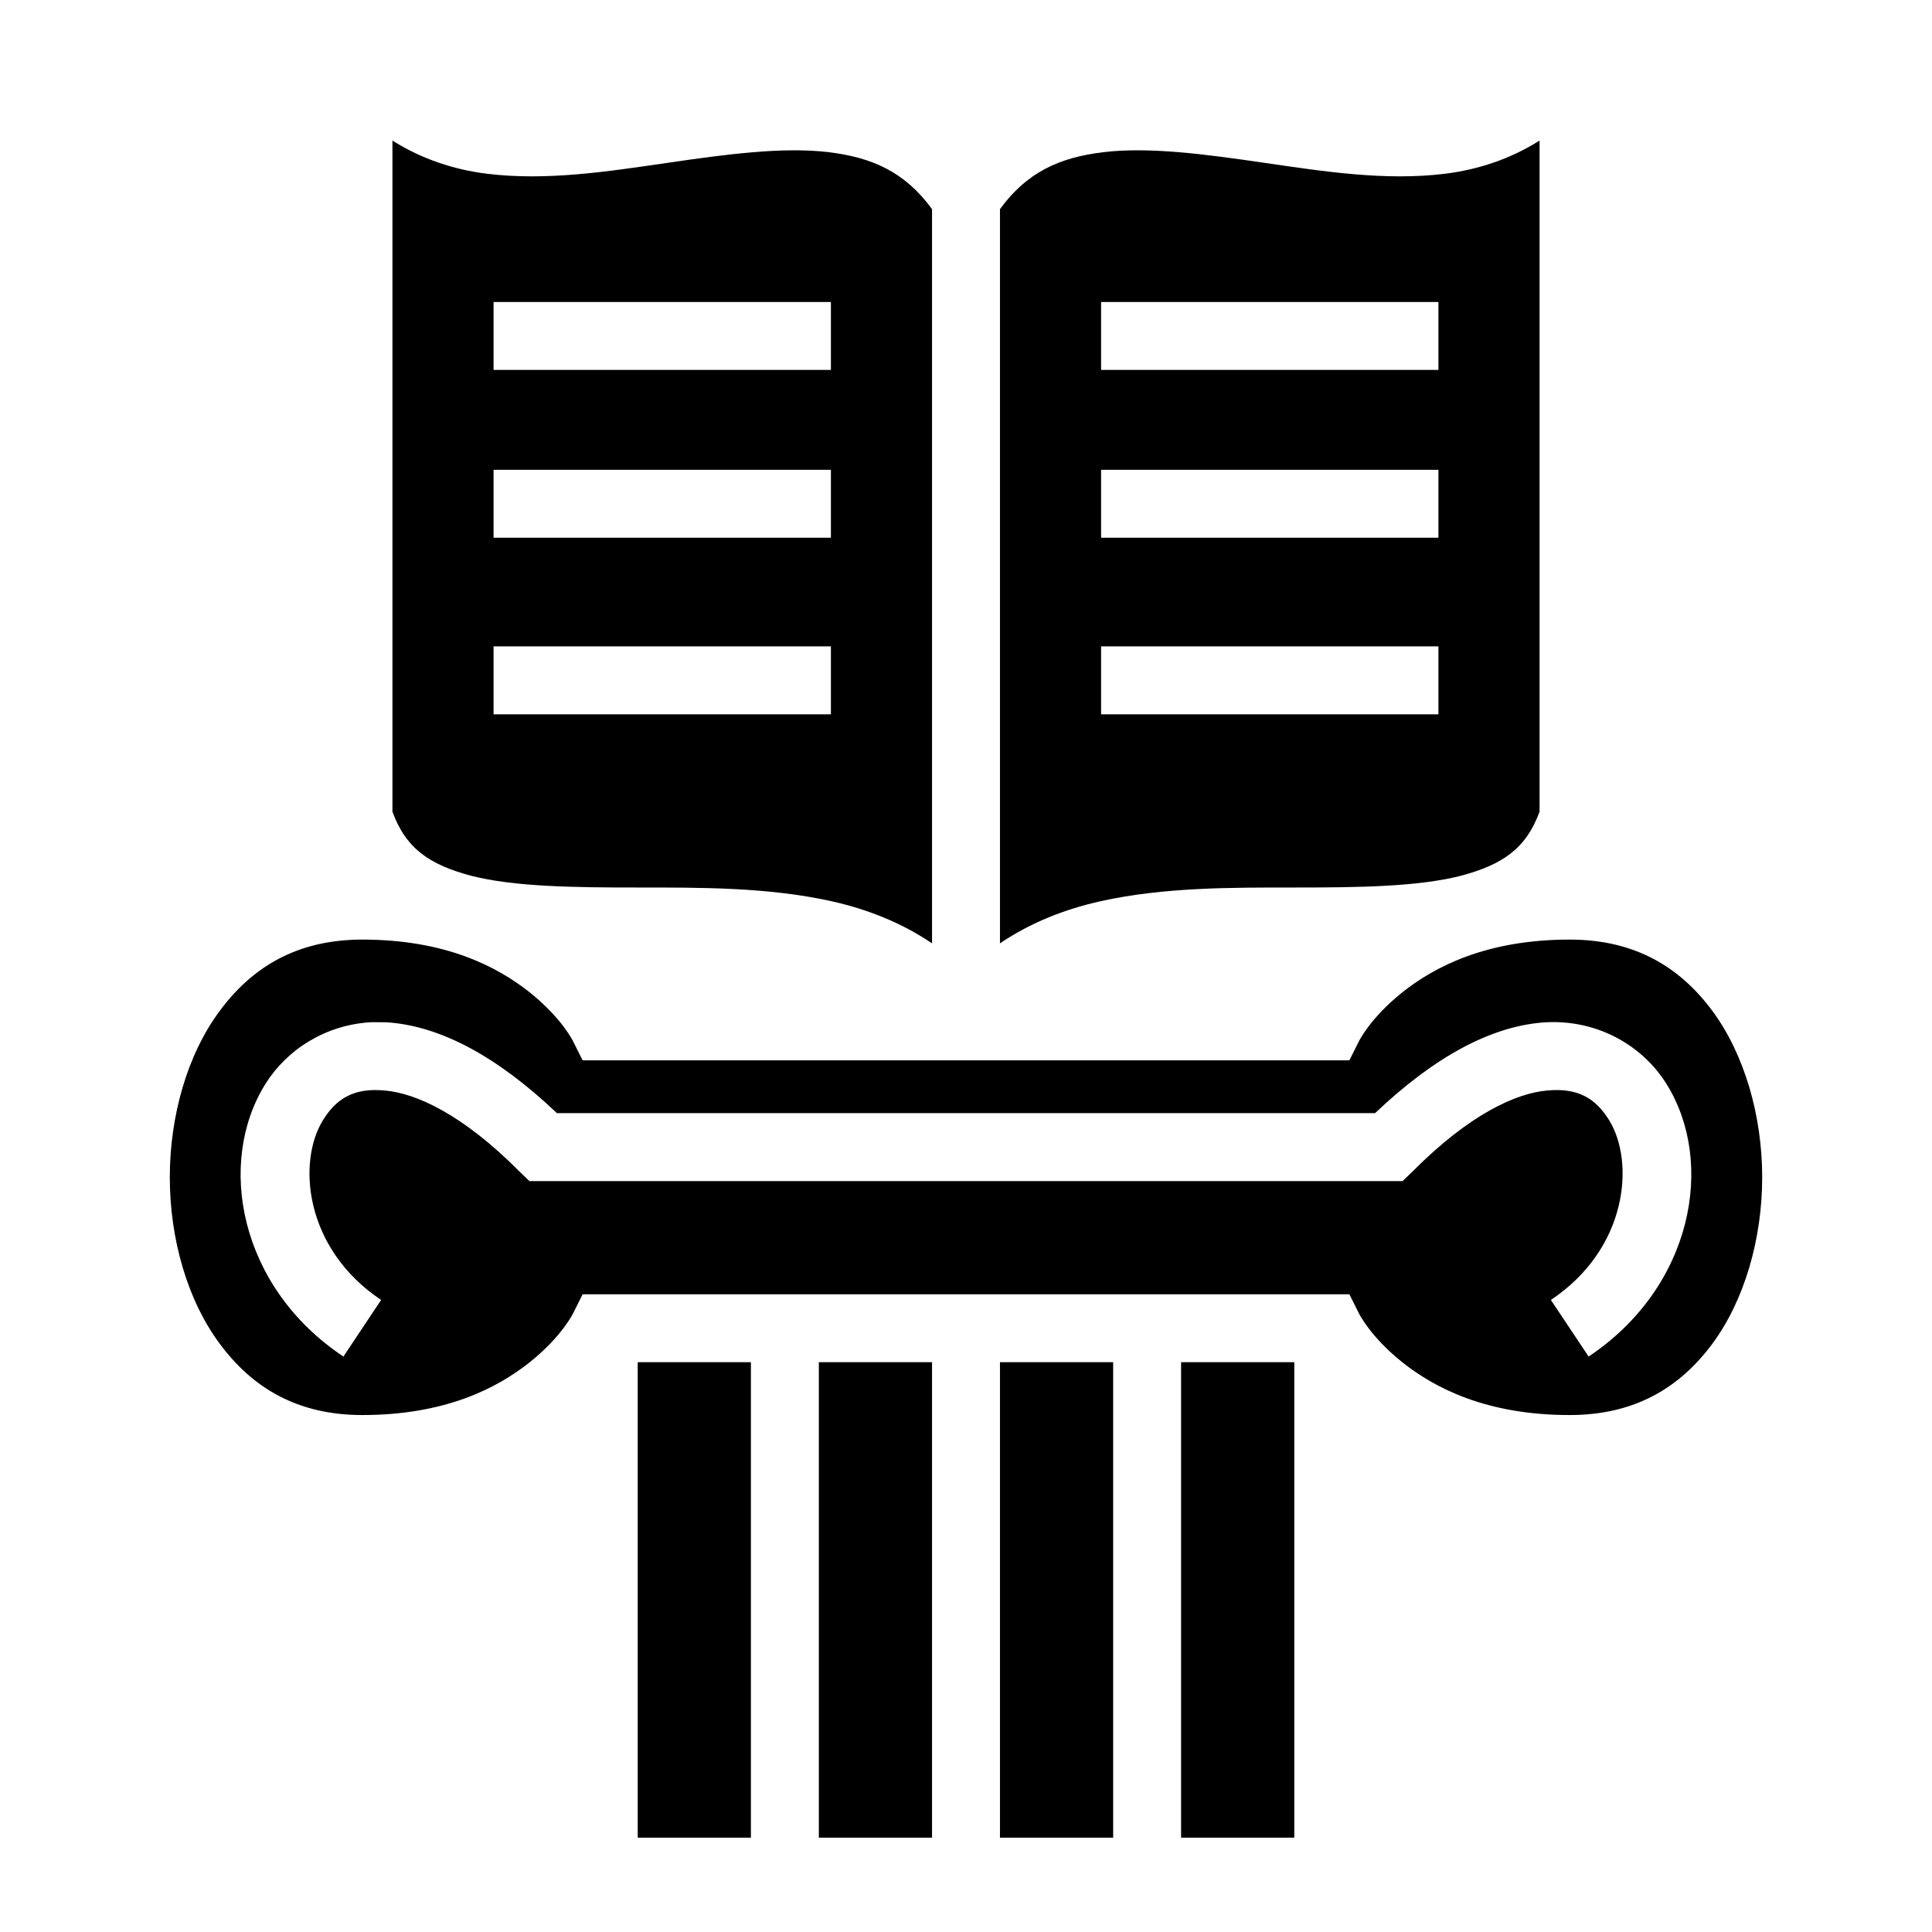
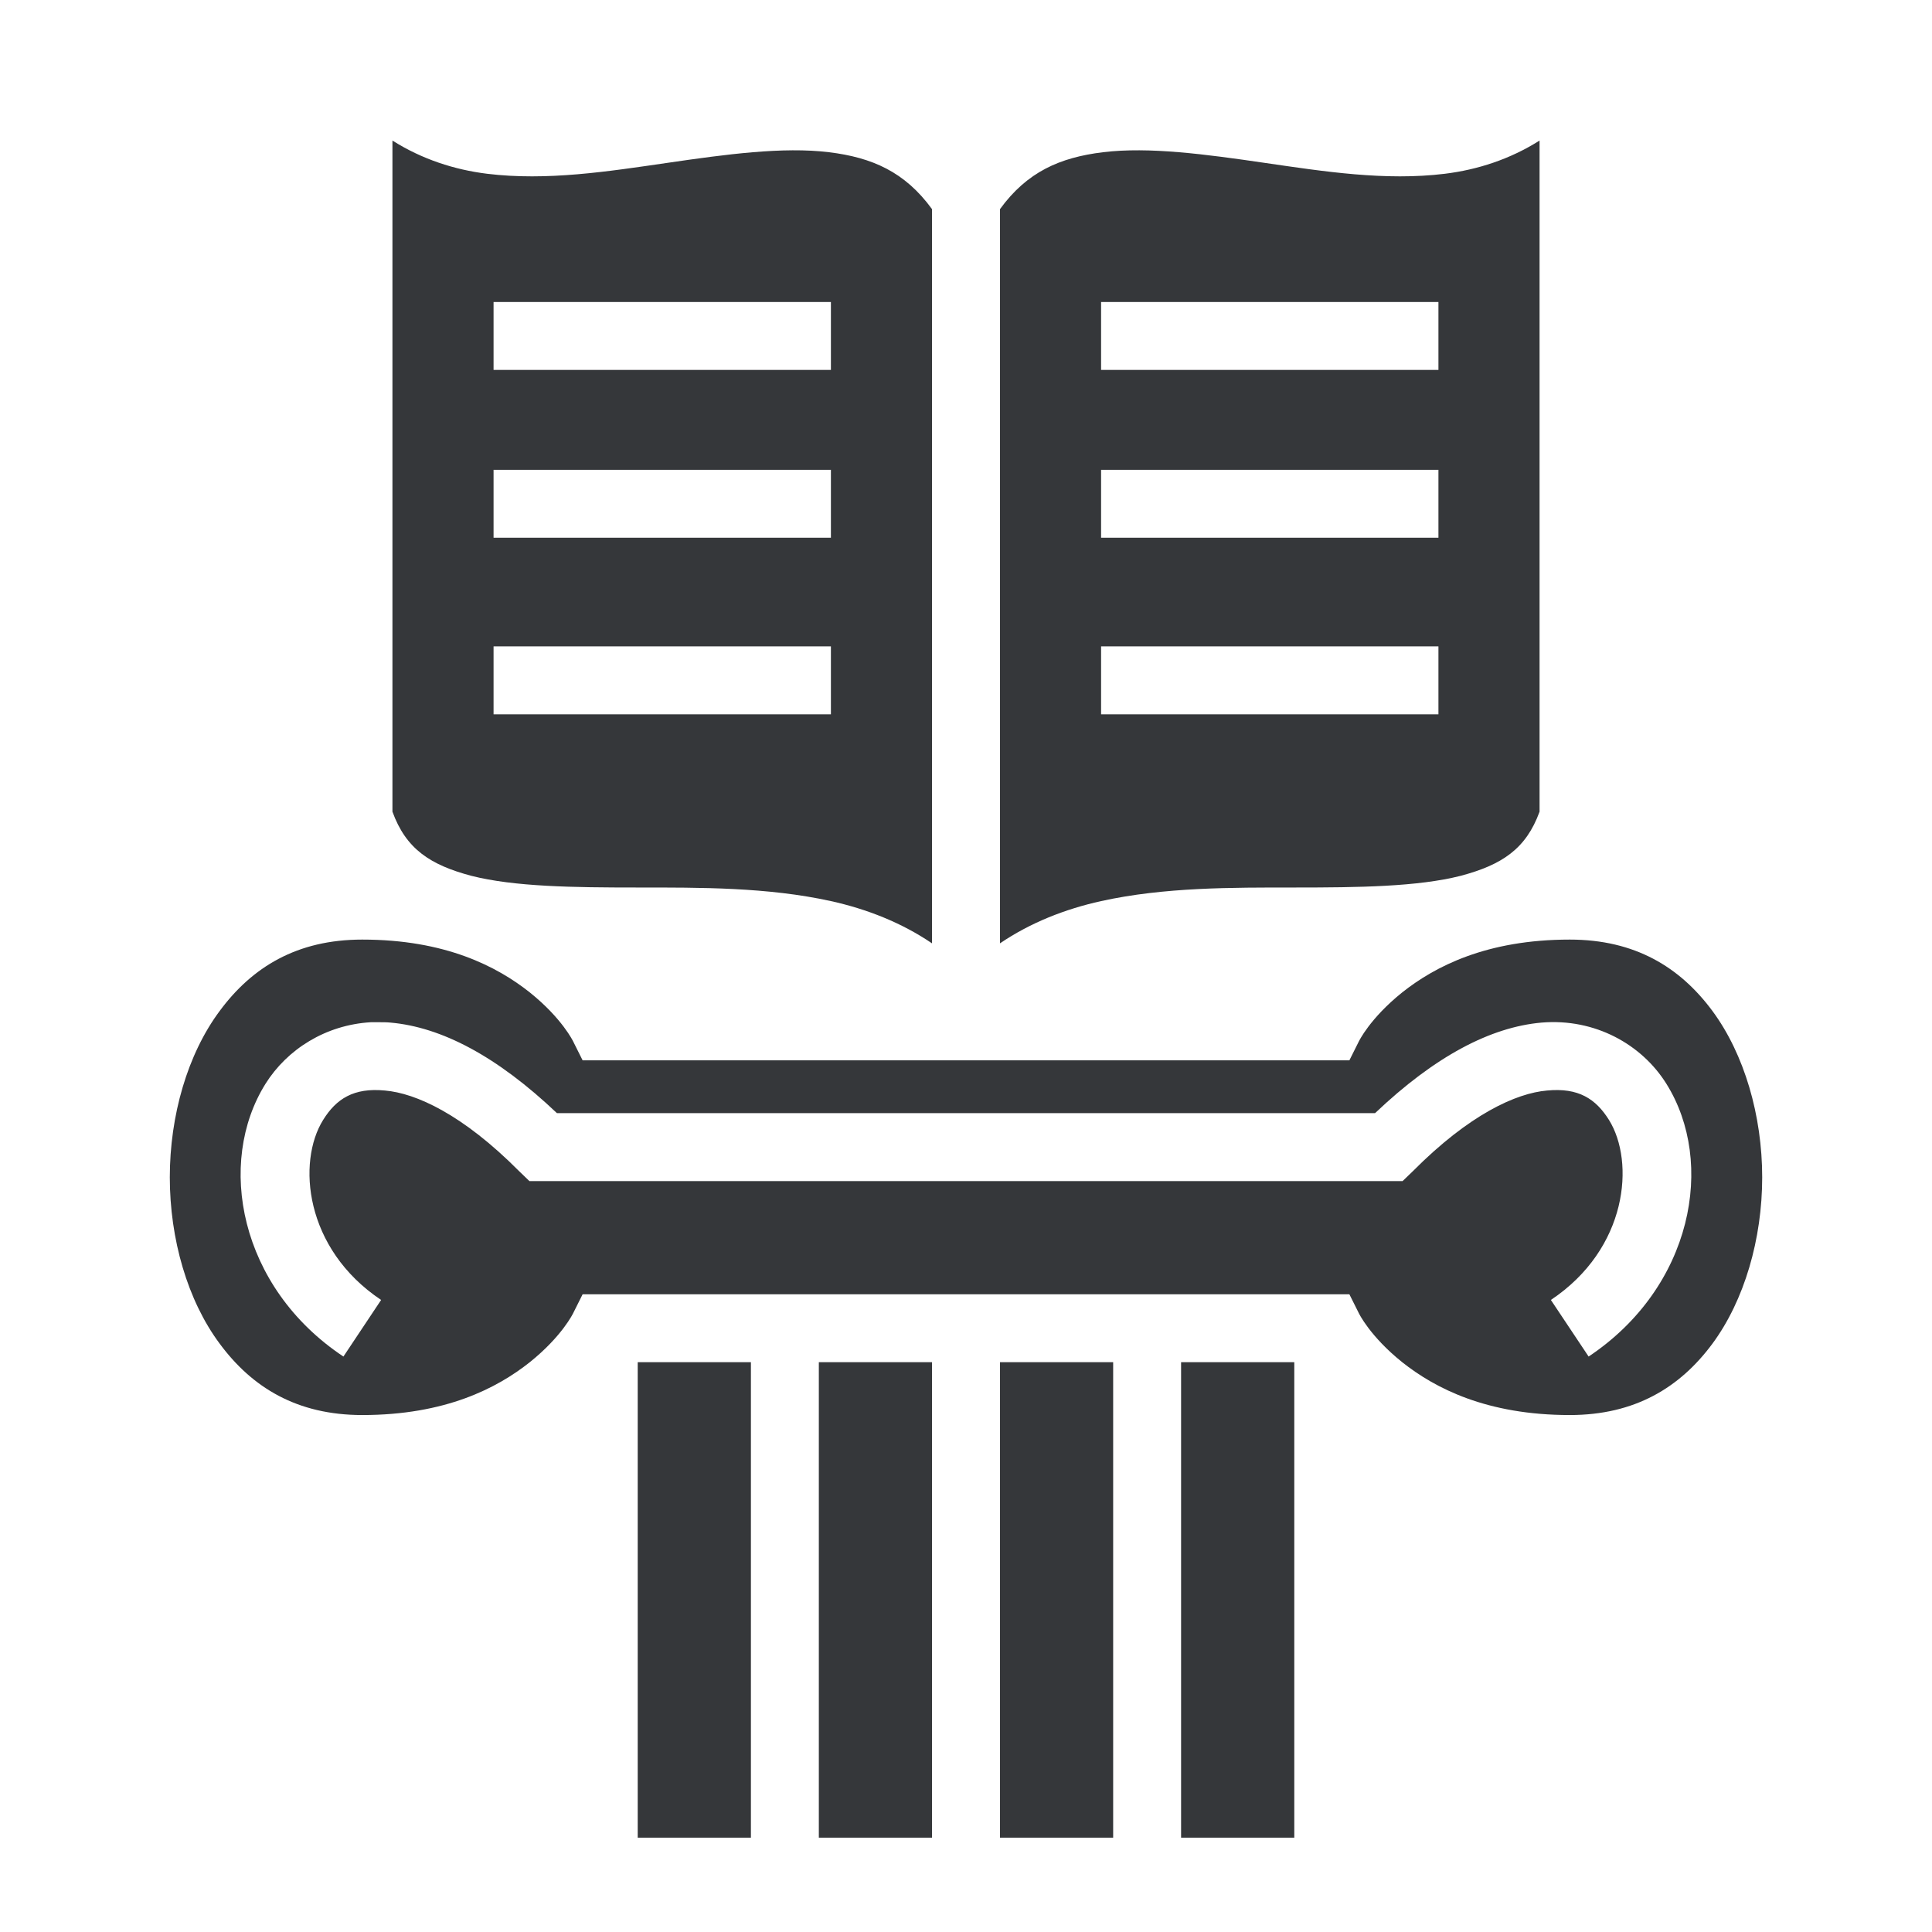
<svg xmlns="http://www.w3.org/2000/svg" style="height: 512px; width: 512px;" viewBox="0 0 512 512">
  <defs>
    <filter id="shadow-3" height="300%" width="300%" x="-100%" y="-100%">
      <feFlood flood-color="rgba(255, 255, 255, 1)" result="flood" />
      <feComposite in="flood" in2="SourceGraphic" operator="atop" result="composite" />
      <feGaussianBlur in="composite" stdDeviation="15" result="blur" />
      <feOffset dx="0" dy="0" result="offset" />
      <feComposite in="SourceGraphic" in2="offset" operator="over" />
    </filter>
  </defs>
  <g class="" style="" transform="translate(0,0)">
-     <path d="M104 37.25V215.1c3.6 9.9 10 14.1 20.9 17 11.4 2.9 27.1 3.1 43.9 3.1 16.8 0 34.6-.1 51.4 3.6 9.5 2.1 18.7 5.7 26.8 11.2V55.43c-7.2-9.9-15.9-13.69-27.3-15.09-12.2-1.49-27.3.55-42.9 2.83-15.7 2.28-31.9 4.81-47.7 2.88-8.7-1.07-17.3-3.87-25.1-8.8zm304 0c-7.8 4.93-16.4 7.73-25.1 8.8-15.8 1.93-32-.6-47.7-2.88-15.6-2.28-30.7-4.32-42.9-2.83-11.4 1.4-20.1 5.19-27.3 15.09V250c8.1-5.5 17.3-9.1 26.8-11.2 16.8-3.7 34.6-3.6 51.4-3.6 16.8 0 32.5-.2 43.9-3.1 10.9-2.9 17.3-7.1 20.9-17V37.25zM130.8 80.03h89.4v18h-89.4v-18zm161 0h89.4v18h-89.4v-18zm-161 44.47h89.4v18h-89.4v-18zm161 0h89.4v18h-89.4v-18zm-161 46.8h89.4v18h-89.4v-18zm161 0h89.4v18h-89.4v-18zM96 249c-17.3 0-29.19 7.3-37.77 18.9C49.66 279.4 45 295.7 45 312s4.66 32.6 13.23 44.1C66.81 367.7 78.7 375 96 375c22 0 35.7-7.1 44.4-14 8.6-6.9 11.5-13 11.5-13l2.5-5h203.2l2.5 5s2.9 6.1 11.5 13c8.7 6.9 22.4 14 44.4 14 17.3 0 29.2-7.3 37.8-18.9 8.5-11.5 13.2-27.8 13.2-44.1s-4.7-32.6-13.2-44.1c-8.6-11.6-20.5-18.9-37.8-18.9-22 0-35.7 7.1-44.4 14-8.6 6.9-11.5 13-11.5 13l-2.5 5H154.4l-2.5-5s-2.9-6.1-11.5-13c-8.7-6.9-22.4-14-44.4-14zm4.6 21.9c.9 0 1.9 0 2.9.1 13.5 1.2 28.2 8.9 44.1 24h216.8c15.9-15.1 30.6-22.8 44.1-24 14.2-1.2 26.6 5.8 33.1 16.2 13.1 20.9 7 53.9-20.6 72.3l-10-15c20.4-13.6 22.3-36.6 15.4-47.7-3.5-5.6-8.1-8.6-16.4-7.8-8.2.7-20.6 6.3-35.6 21.4l-2.7 2.6H140.3l-2.7-2.6c-15-15.1-27.4-20.7-35.6-21.4-8.26-.8-12.9 2.2-16.37 7.8-6.92 11.1-4.99 34.1 15.37 47.7l-9.99 15c-27.65-18.4-33.72-51.4-20.64-72.3 5.72-9.1 15.9-15.6 27.92-16.3h2.31zM169 361v126h30V361h-30zm48 0v126h30V361h-30zm48 0v126h30V361h-30zm48 0v126h30V361h-30z" fill="#000000" fill-opacity="1" />
+     <path d="M104 37.25V215.1c3.6 9.9 10 14.1 20.9 17 11.4 2.9 27.1 3.1 43.9 3.1 16.8 0 34.6-.1 51.4 3.6 9.5 2.1 18.7 5.7 26.8 11.2V55.43c-7.2-9.9-15.9-13.69-27.3-15.09-12.2-1.49-27.3.55-42.9 2.83-15.7 2.28-31.9 4.81-47.7 2.88-8.7-1.07-17.3-3.87-25.1-8.8zm304 0c-7.8 4.93-16.4 7.73-25.1 8.8-15.8 1.93-32-.6-47.7-2.88-15.6-2.28-30.7-4.32-42.9-2.83-11.4 1.4-20.1 5.19-27.3 15.09V250c8.1-5.5 17.3-9.1 26.8-11.2 16.8-3.7 34.6-3.6 51.4-3.6 16.8 0 32.5-.2 43.9-3.1 10.9-2.9 17.3-7.1 20.9-17V37.25zM130.8 80.03h89.4v18h-89.4v-18zm161 0h89.4v18h-89.4v-18zm-161 44.47h89.4v18h-89.4v-18zm161 0h89.4v18h-89.4v-18zm-161 46.8h89.4v18h-89.4v-18zm161 0h89.4v18h-89.4v-18zM96 249c-17.3 0-29.19 7.3-37.77 18.9C49.66 279.4 45 295.7 45 312s4.66 32.6 13.23 44.1C66.81 367.7 78.7 375 96 375c22 0 35.7-7.1 44.4-14 8.6-6.9 11.5-13 11.5-13l2.5-5h203.2l2.5 5s2.9 6.1 11.5 13c8.7 6.9 22.4 14 44.4 14 17.3 0 29.2-7.3 37.8-18.9 8.5-11.5 13.2-27.8 13.2-44.1s-4.7-32.6-13.2-44.1c-8.6-11.6-20.5-18.9-37.8-18.9-22 0-35.7 7.1-44.4 14-8.6 6.9-11.5 13-11.5 13l-2.5 5H154.4l-2.5-5s-2.9-6.1-11.5-13c-8.7-6.9-22.4-14-44.4-14zm4.6 21.9c.9 0 1.9 0 2.9.1 13.5 1.2 28.2 8.9 44.1 24h216.8c15.9-15.1 30.6-22.8 44.1-24 14.2-1.2 26.6 5.8 33.1 16.2 13.1 20.9 7 53.9-20.6 72.3l-10-15c20.4-13.6 22.3-36.6 15.4-47.7-3.5-5.6-8.1-8.6-16.4-7.8-8.2.7-20.6 6.3-35.6 21.4l-2.7 2.6H140.3l-2.7-2.6c-15-15.1-27.4-20.7-35.6-21.4-8.26-.8-12.9 2.2-16.37 7.8-6.92 11.1-4.99 34.1 15.37 47.7l-9.99 15c-27.65-18.4-33.72-51.4-20.64-72.3 5.72-9.1 15.9-15.6 27.92-16.3h2.31zM169 361v126h30V361h-30zm48 0v126h30V361h-30zm48 0v126h30V361h-30zm48 0v126h30V361h-30z" fill="#35373A" fill-opacity="1" />
  </g>
</svg>
